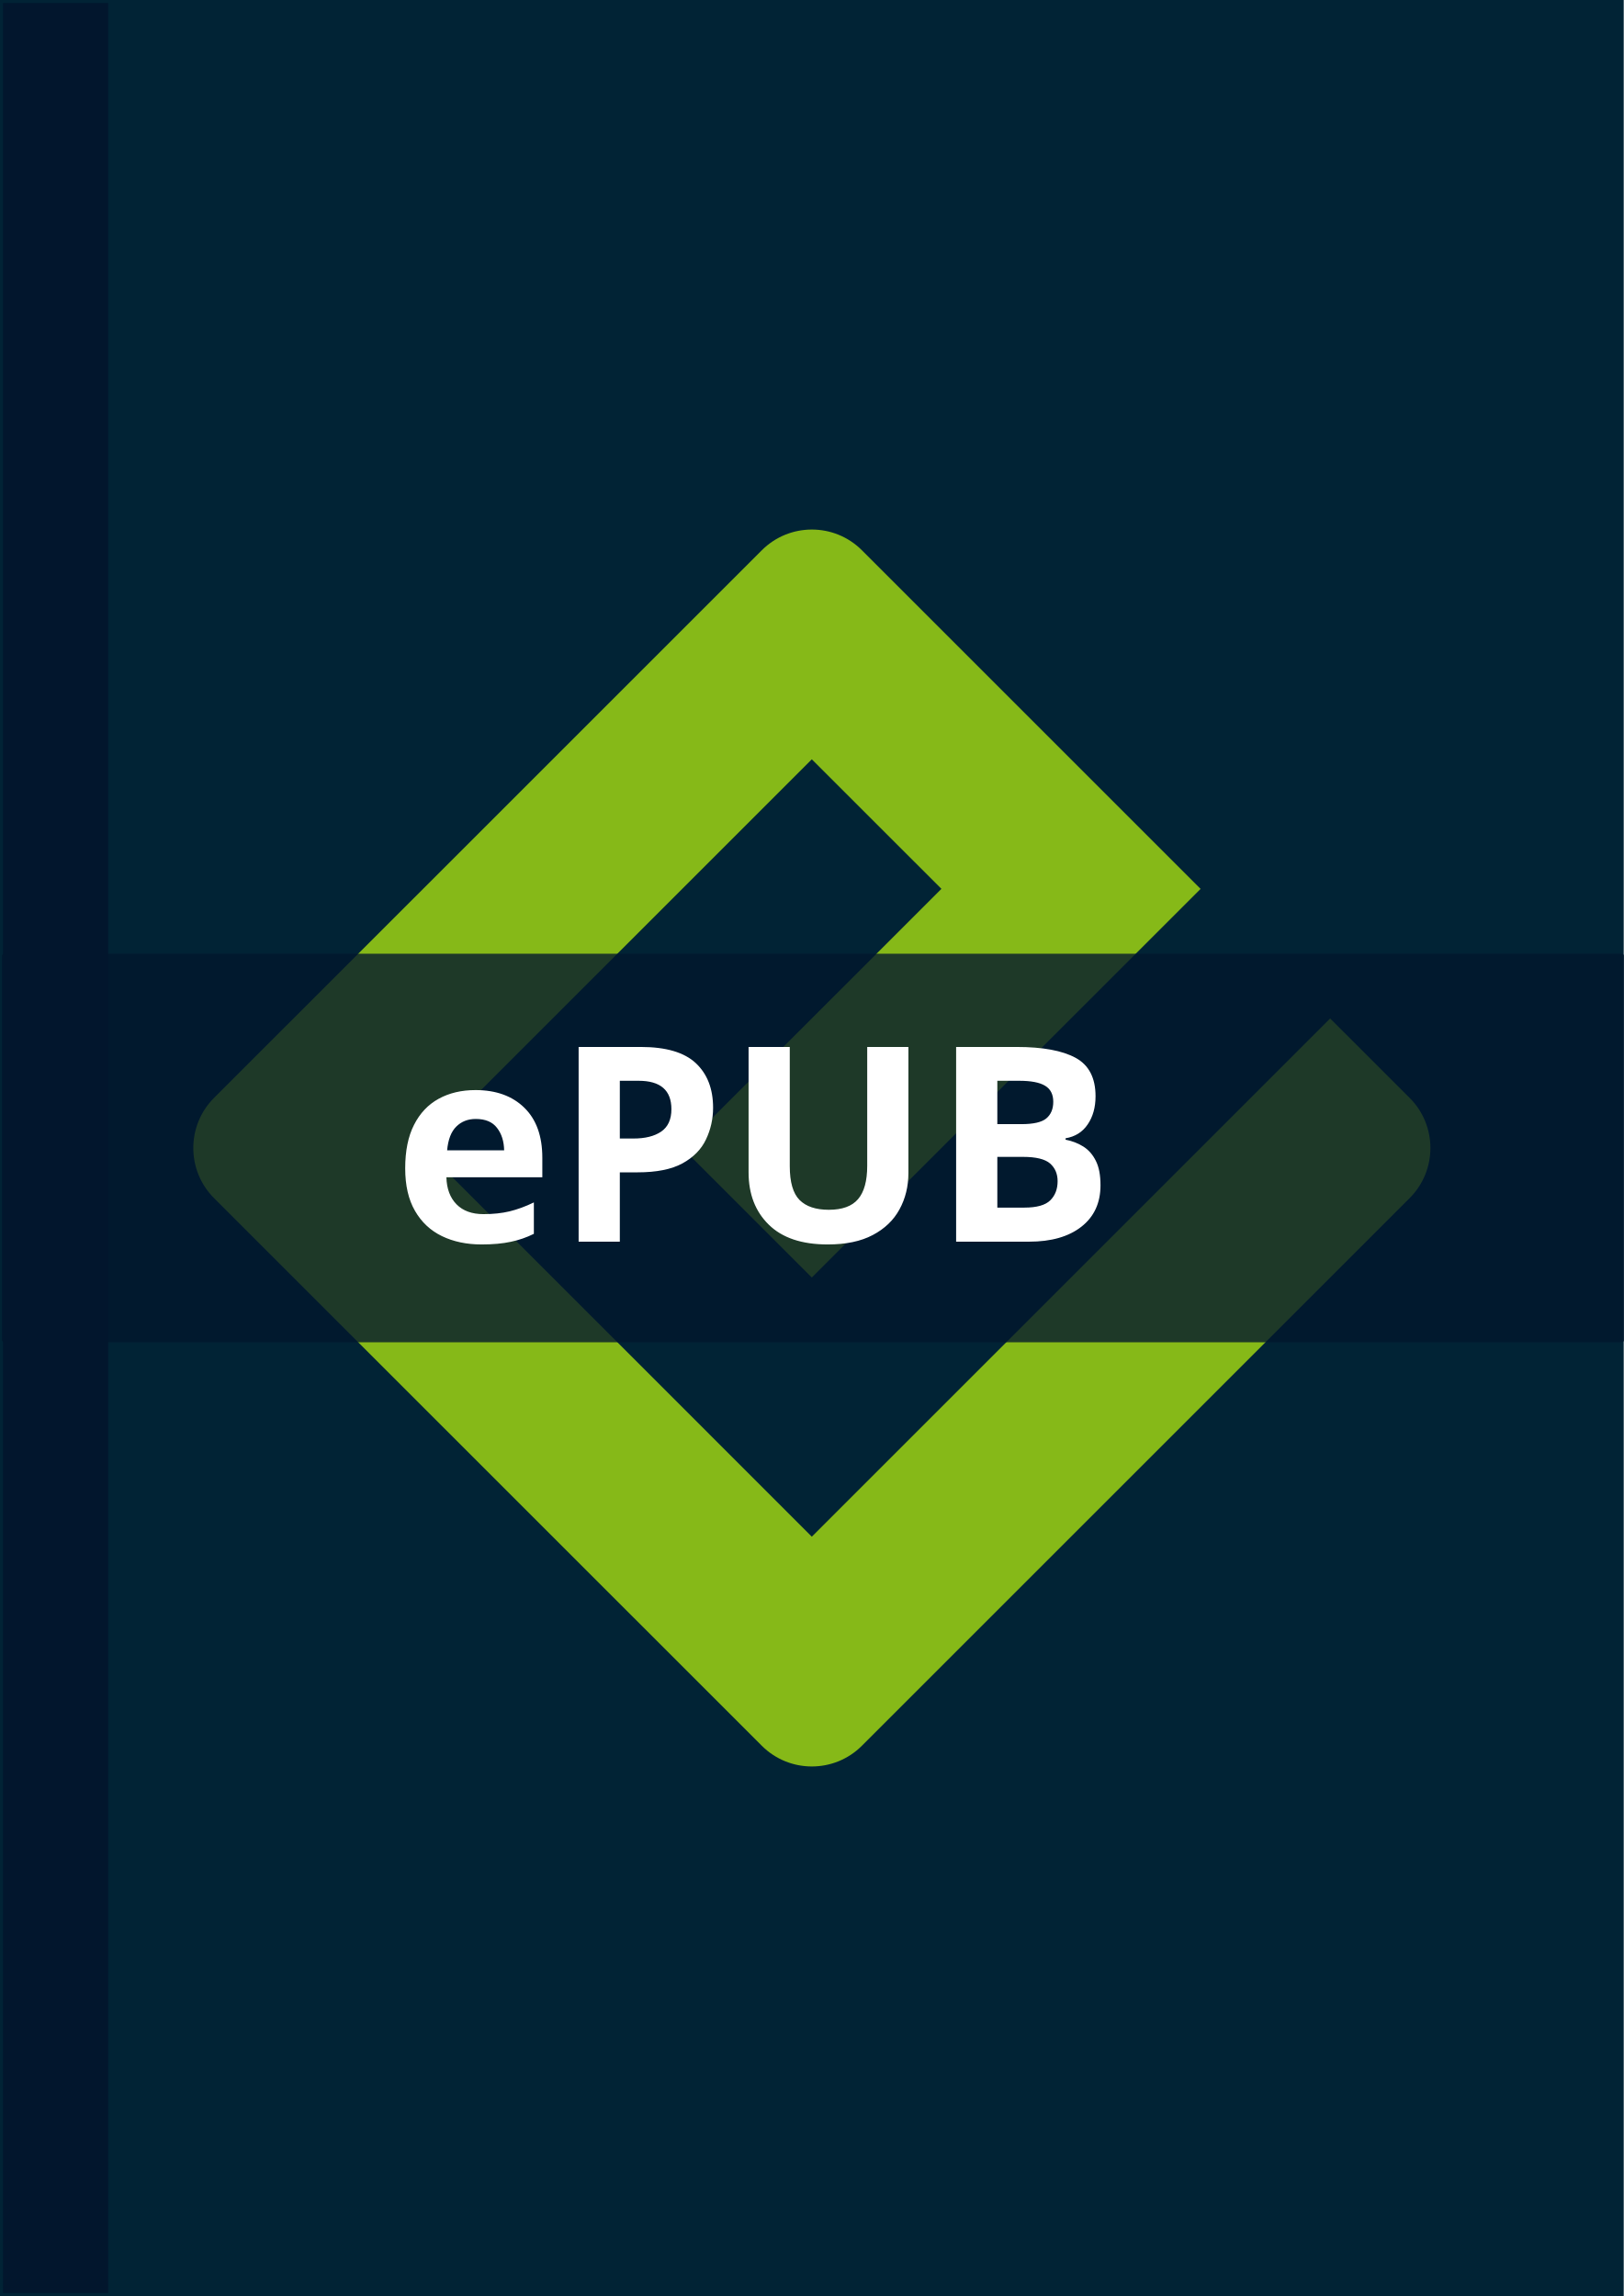
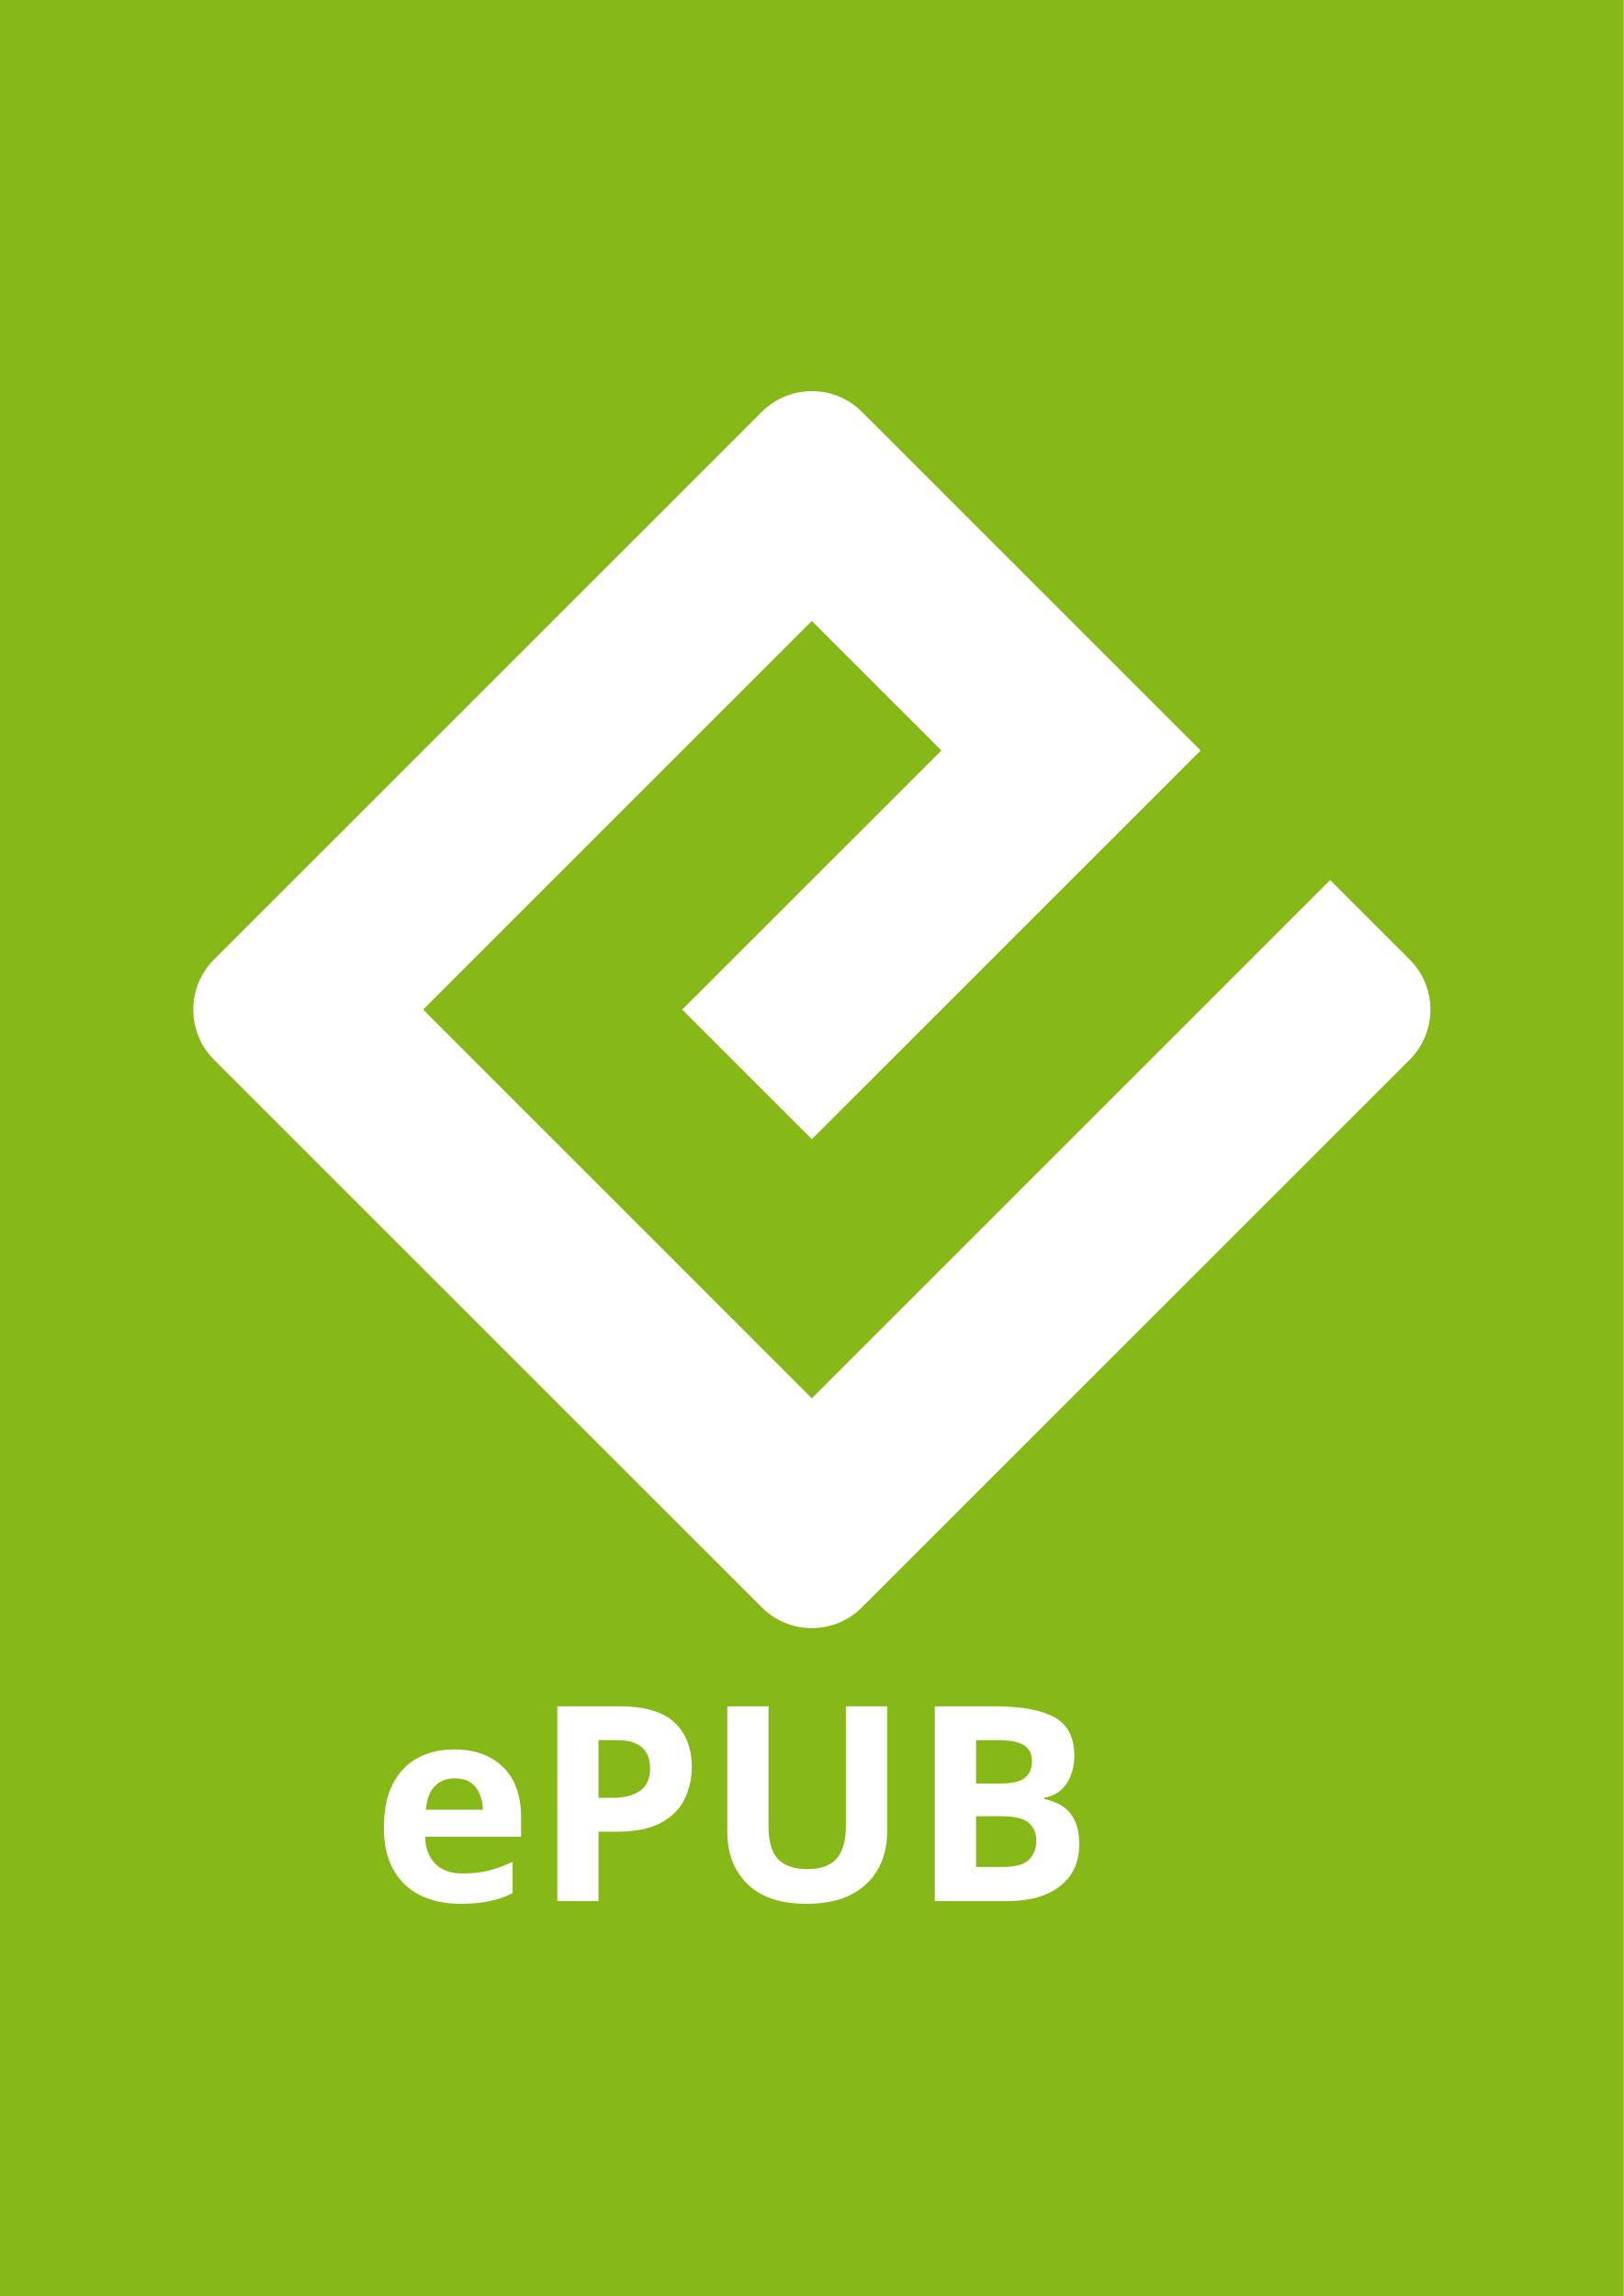
<svg xmlns="http://www.w3.org/2000/svg" width="210mm" height="297mm" viewBox="0 0 210 297" version="1.1" id="svg8">
  <defs id="defs2" />
  <g id="layer1">
-     <rect style="fill:#012335;fill-opacity:1;stroke:none;stroke-width:0.587;stroke-miterlimit:4;stroke-dasharray:none;stroke-opacity:1" id="rect834" width="210" height="297" x="5.5511151e-16" y="5.6843419e-14" ry="0" />
-     <path style="fill:#86b918;stroke-width:0.297" d="m 104.994,198.778 -50.273,-50.284 50.273,-50.273 16.765,16.757 -33.525,33.516 16.762,16.762 50.282,-50.272 -43.799,-43.799 c -3.575,-3.581 -9.377,-3.581 -12.956,0 L 27.679,142.02 c -3.572,3.581 -3.572,9.383 0,12.962 l 70.842,70.836 c 3.578,3.578 9.383,3.578 12.956,0 l 70.842,-70.839 c 3.575,-3.578 3.575,-9.383 0,-12.956 l -10.286,-10.277 z" id="path2" />
-     <rect style="fill:#02162d;fill-opacity:0.784;stroke:none;stroke-width:0.574;stroke-miterlimit:4;stroke-dasharray:none;stroke-opacity:1" id="rect888" width="209.804" height="50.26" x="0.249" y="123.37" ry="0.311" />
-     <rect style="fill:#02162d;fill-opacity:1;stroke:none;stroke-width:0.779;stroke-miterlimit:4;stroke-dasharray:none;stroke-opacity:1" id="rect890" width="13.604" height="296.221" x="0.39" y="0.39" ry="0" />
-     <text xml:space="preserve" style="font-style:normal;font-variant:normal;font-weight:normal;font-stretch:normal;font-size:10.583px;line-height:125%;font-family:Ubuntu;-inkscape-font-specification:Ubuntu;letter-spacing:0px;word-spacing:0px;fill:#000000;fill-opacity:1;stroke:none;stroke-width:0.265px;stroke-linecap:butt;stroke-linejoin:miter;stroke-opacity:1" x="104.383" y="160.618" id="text896">
-       <tspan id="tspan894" x="104.383" y="160.618" style="font-style:normal;font-variant:normal;font-weight:bold;font-stretch:normal;font-size:35.278px;font-family:Ubuntu;-inkscape-font-specification:'Ubuntu, Bold';font-variant-ligatures:normal;font-variant-caps:normal;font-variant-numeric:normal;font-feature-settings:normal;text-align:center;writing-mode:lr-tb;text-anchor:middle;fill:#ffffff;fill-opacity:1;stroke-width:0.265px">ePUB</tspan>
-     </text>
+     <rect style="fill:#86b918;fill-opacity:1;stroke:none;stroke-width:0.587;stroke-miterlimit:4;stroke-dasharray:none;stroke-opacity:1" id="rect834" width="210" height="297" x="5.5511151e-16" y="5.6843419e-14" ry="0" />
+     <rect style="fill:#86b918;fill-opacity:1;stroke:none;stroke-width:0.779;stroke-miterlimit:4;stroke-dasharray:none;stroke-opacity:1" id="rect890" width="13.604" height="296.221" x="0.39" y="0.39" ry="0" />
+     <g id="g821" transform="translate(-1.25e-7,-16.84069)">
+       <path id="path2" d="M 104.994,197.72 54.722,147.435 104.994,97.163 121.76,113.919 88.235,147.435 104.997,164.198 155.279,113.925 111.48,70.126 c -3.575,-3.581 -9.377,-3.581 -12.956,0 L 27.679,140.962 c -3.572,3.581 -3.572,9.383 0,12.962 l 70.842,70.836 c 3.578,3.578 9.383,3.578 12.956,0 l 70.842,-70.839 c 3.575,-3.578 3.575,-9.383 0,-12.956 l -10.286,-10.277 z" style="fill:#ffffff;stroke-width:0.297" />
+       <text id="text896" y="262.747" x="104.383" style="font-style:normal;font-variant:normal;font-weight:normal;font-stretch:normal;font-size:10.583px;line-height:125%;font-family:Ubuntu;-inkscape-font-specification:Ubuntu;letter-spacing:0px;word-spacing:0px;fill:#000000;fill-opacity:1;stroke:none;stroke-width:0.265px;stroke-linecap:butt;stroke-linejoin:miter;stroke-opacity:1" xml:space="preserve">
+         <tspan style="font-style:normal;font-variant:normal;font-weight:bold;font-stretch:normal;font-size:35.278px;font-family:Ubuntu;-inkscape-font-specification:'Ubuntu, Bold';font-variant-ligatures:normal;font-variant-caps:normal;font-variant-numeric:normal;font-feature-settings:normal;text-align:center;writing-mode:lr-tb;text-anchor:middle;fill:#ffffff;fill-opacity:1;stroke-width:0.265px" y="262.747" x="104.383" id="tspan894">ePUB</tspan>
+       </text>
+     </g>
  </g>
</svg>
